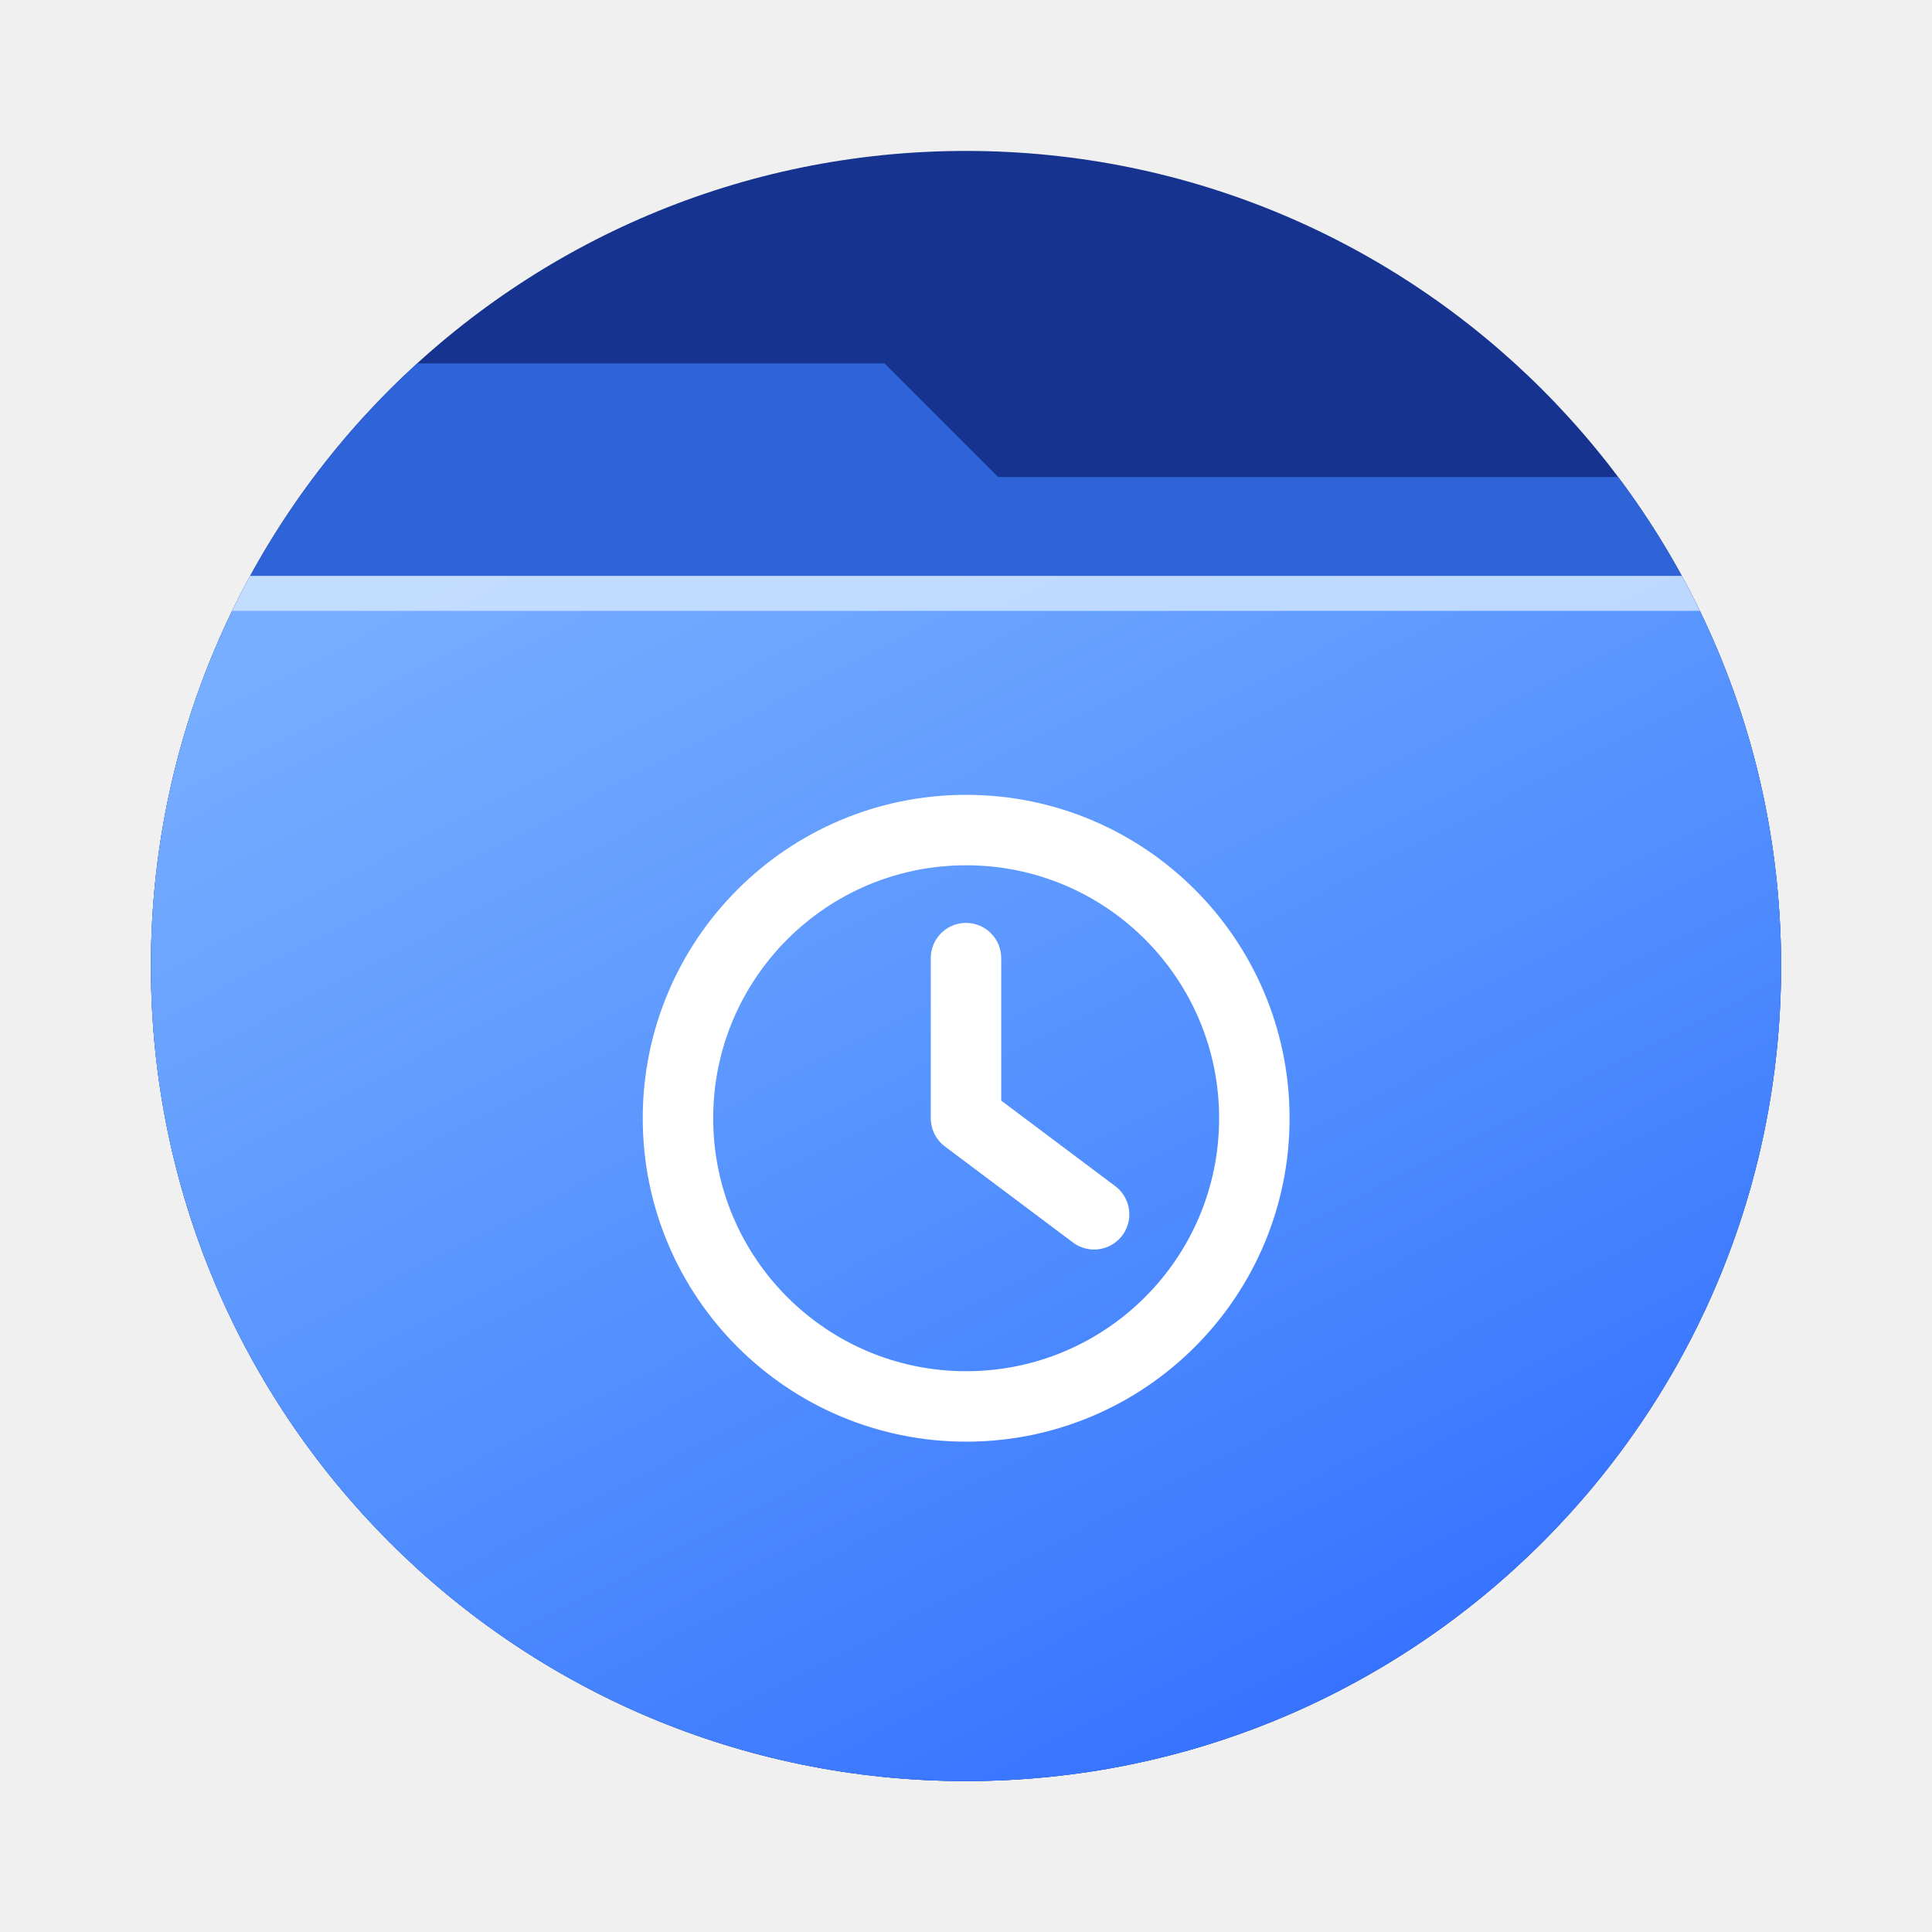
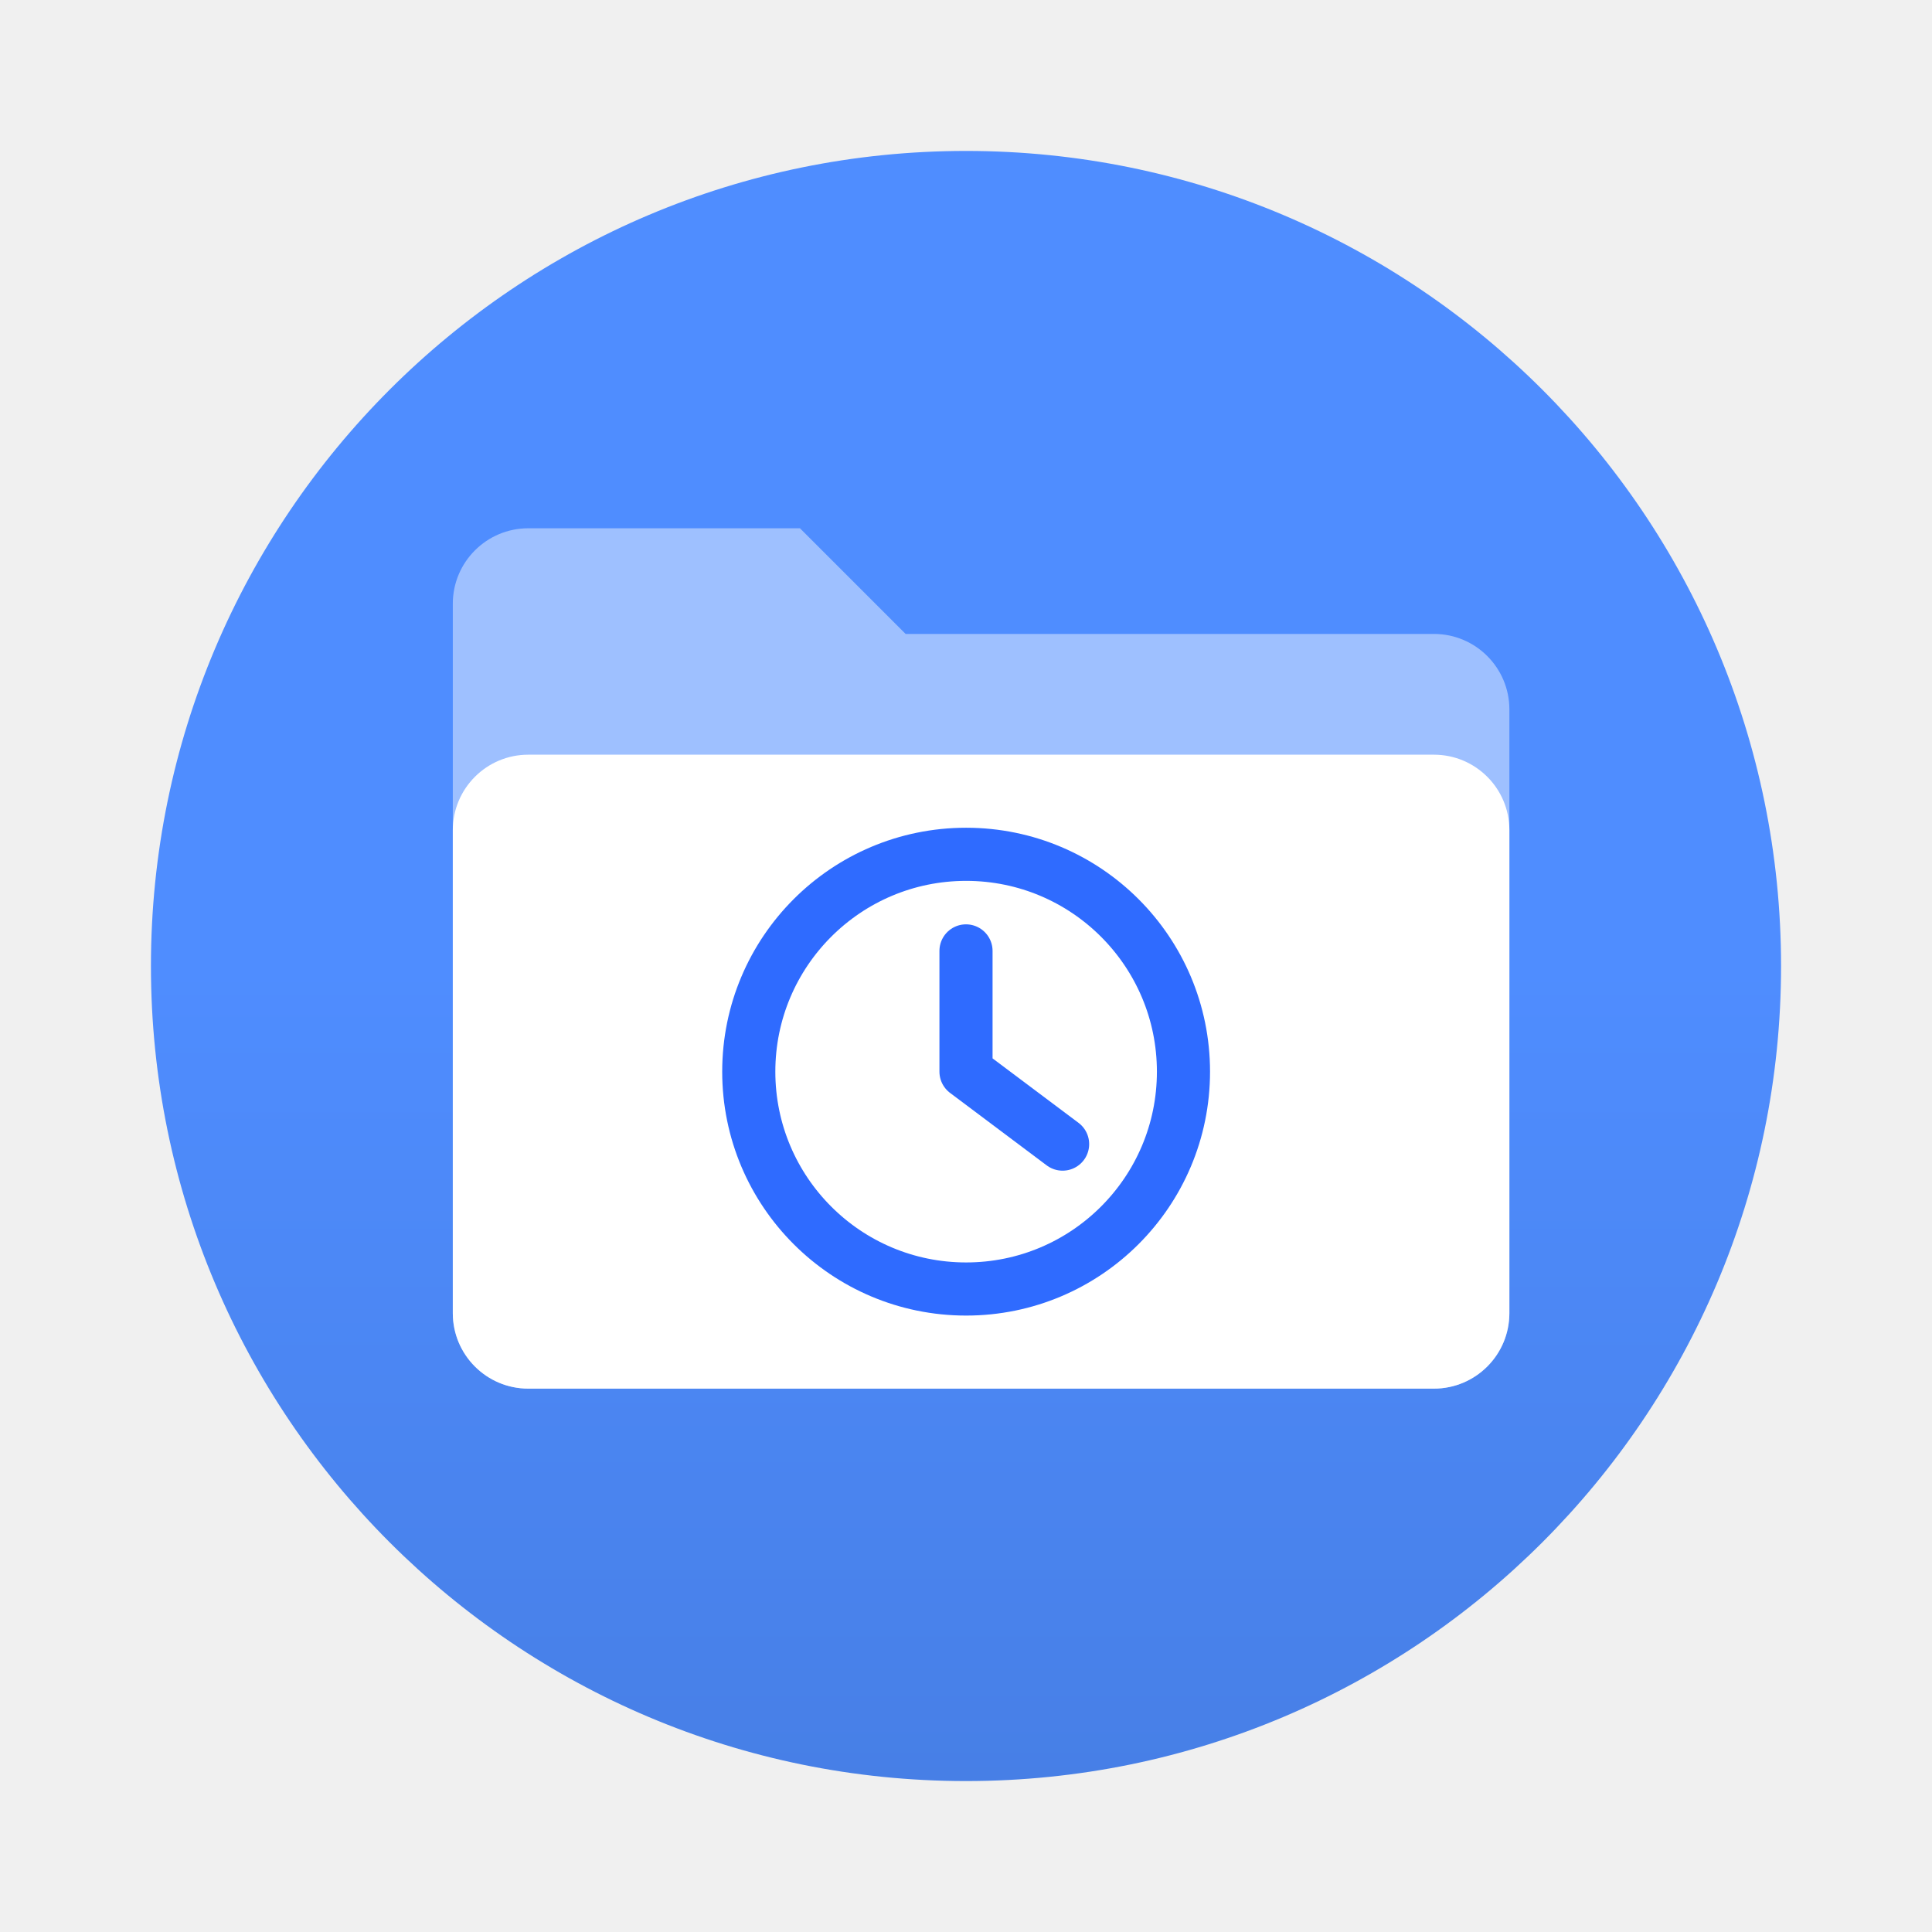
<svg xmlns="http://www.w3.org/2000/svg" width="64" height="64" viewBox="0 0 64 64">
  <defs>
-     <clipPath id="disk">
-       <circle cx="32" cy="32" r="28" />
-     </clipPath>
-     <linearGradient id="front" x1=".15" y1="0" x2=".85" y2="1">
-       <stop offset="0" stop-color="#78aeff" />
-       <stop offset=".55" stop-color="#4f8dff" />
-       <stop offset="1" stop-color="#2f6bff" />
+     <linearGradient id="disk-fill" x1="0" y1="0" x2="0" y2="1">
+       <stop offset=".5" stop-color="#4f8dff" />
+       <stop offset="1" stop-color="#477fe6" />
    </linearGradient>
  </defs>
-   <g transform="translate(32 32) scale(0.9643) translate(-32 -32)">
-     <g clip-path="url(#disk)">
-       <rect x="4" y="4" width="56" height="56" fill="#15338f" />
-       <path d="M4 11.3H29.2L33.1 15.2H60V60H4z" fill="#2f63d8" />
-       <path d="M4 18.6H60V60H4z" fill="url(#front)" />
-       <path d="M4 19.2H60" stroke="#d6e8ff" stroke-width="1.2" opacity=".8" />
-     </g>
-     <g color="#ffffff" transform="translate(32 37.23) scale(1.1)">
-       <path d="M0 -9a9 9 0 1 0 0.01 0z" fill="none" stroke="currentColor" stroke-width="2.2" stroke-linecap="round" stroke-linejoin="round" />
-       <path d="M0 -5v5l4 3" fill="none" stroke="currentColor" stroke-width="2.2" stroke-linecap="round" stroke-linejoin="round" />
-     </g>
+   <circle cx="32" cy="32" r="27" fill="url(#disk-fill)" />
+   <path d="M15 20a2.5 2.5 0 0 1 2.5-2.5h9l3.5 3.5h17.5a2.5 2.5 0 0 1 2.5 2.5v20a2.5 2.5 0 0 1-2.5 2.5h-30a2.5 2.5 0 0 1-2.5-2.5z" fill="#fff" opacity=".45" />
+   <path d="M15 27.5a2.5 2.5 0 0 1 2.5-2.5h30a2.5 2.5 0 0 1 2.5 2.5v16.0a2.5 2.5 0 0 1-2.5 2.5h-30a2.5 2.5 0 0 1-2.5-2.5z" fill="#fff" />
+   <g color="#2f6bff" transform="translate(32 35.5) scale(0.8)">
+     <path d="M0 -9a9 9 0 1 0 0.01 0z" fill="none" stroke="currentColor" stroke-width="2.2" stroke-linecap="round" stroke-linejoin="round" />
+     <path d="M0 -5v5l4 3" fill="none" stroke="currentColor" stroke-width="2.2" stroke-linecap="round" stroke-linejoin="round" />
  </g>
</svg>
